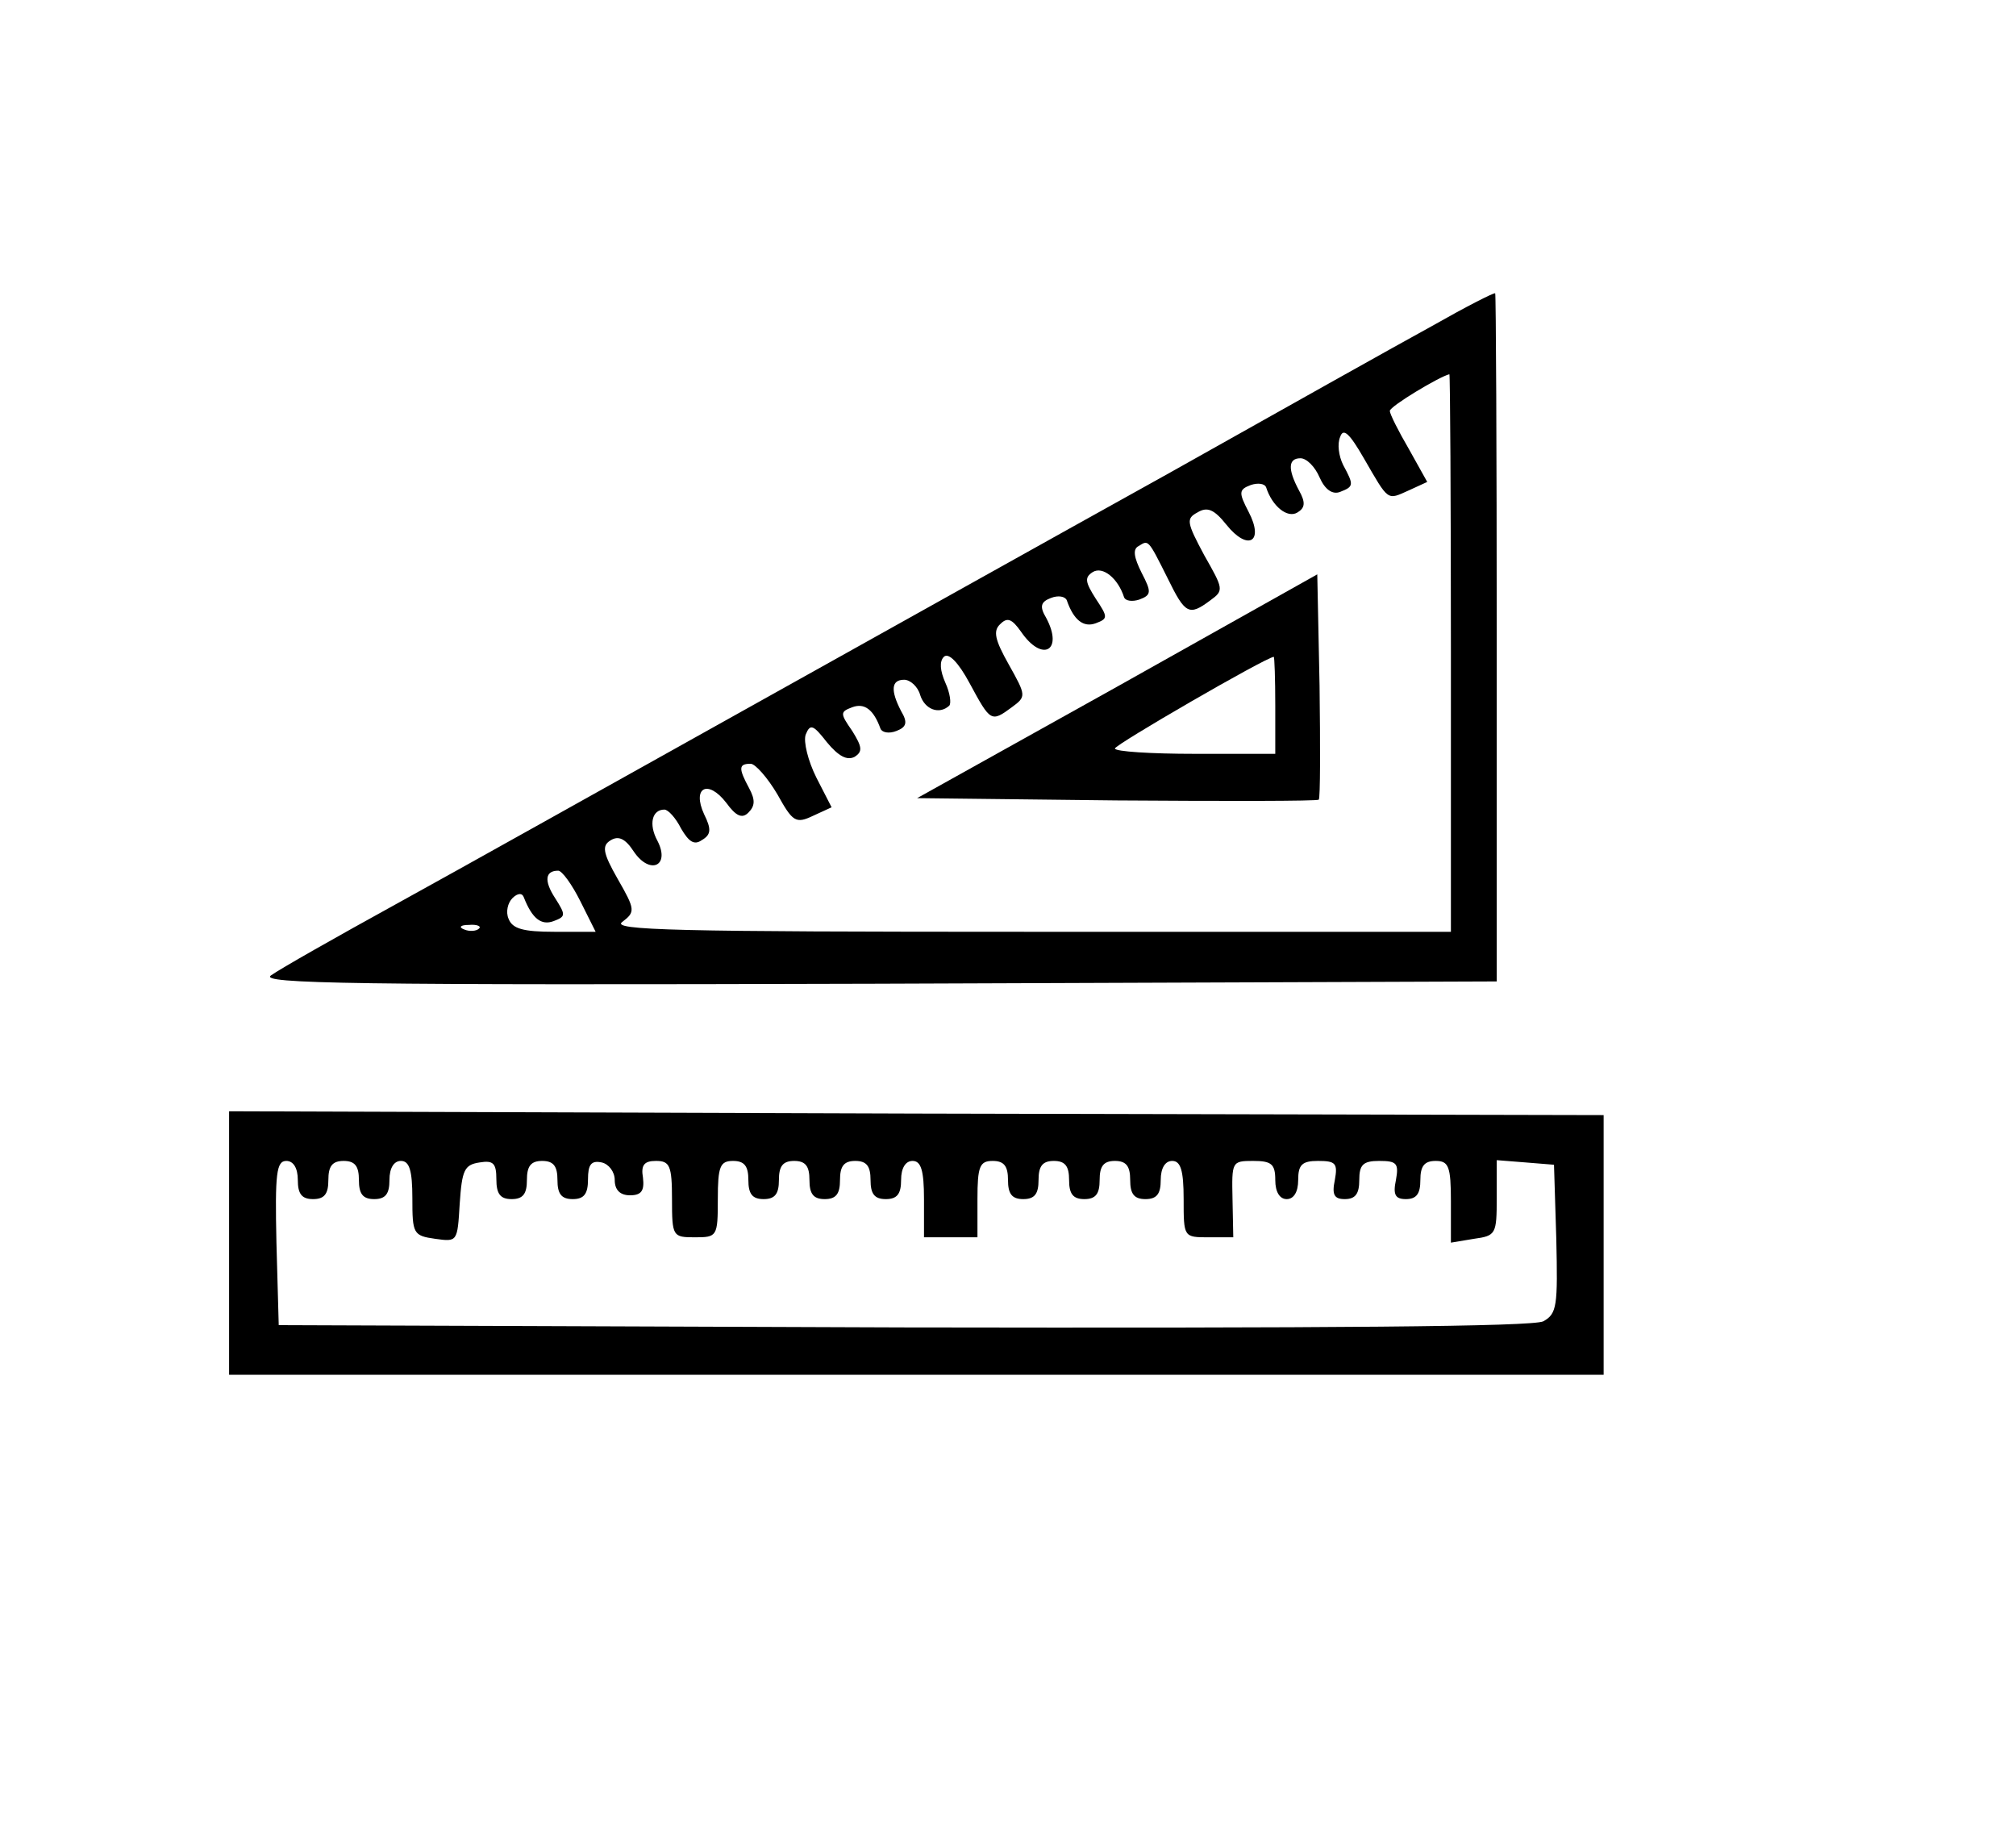
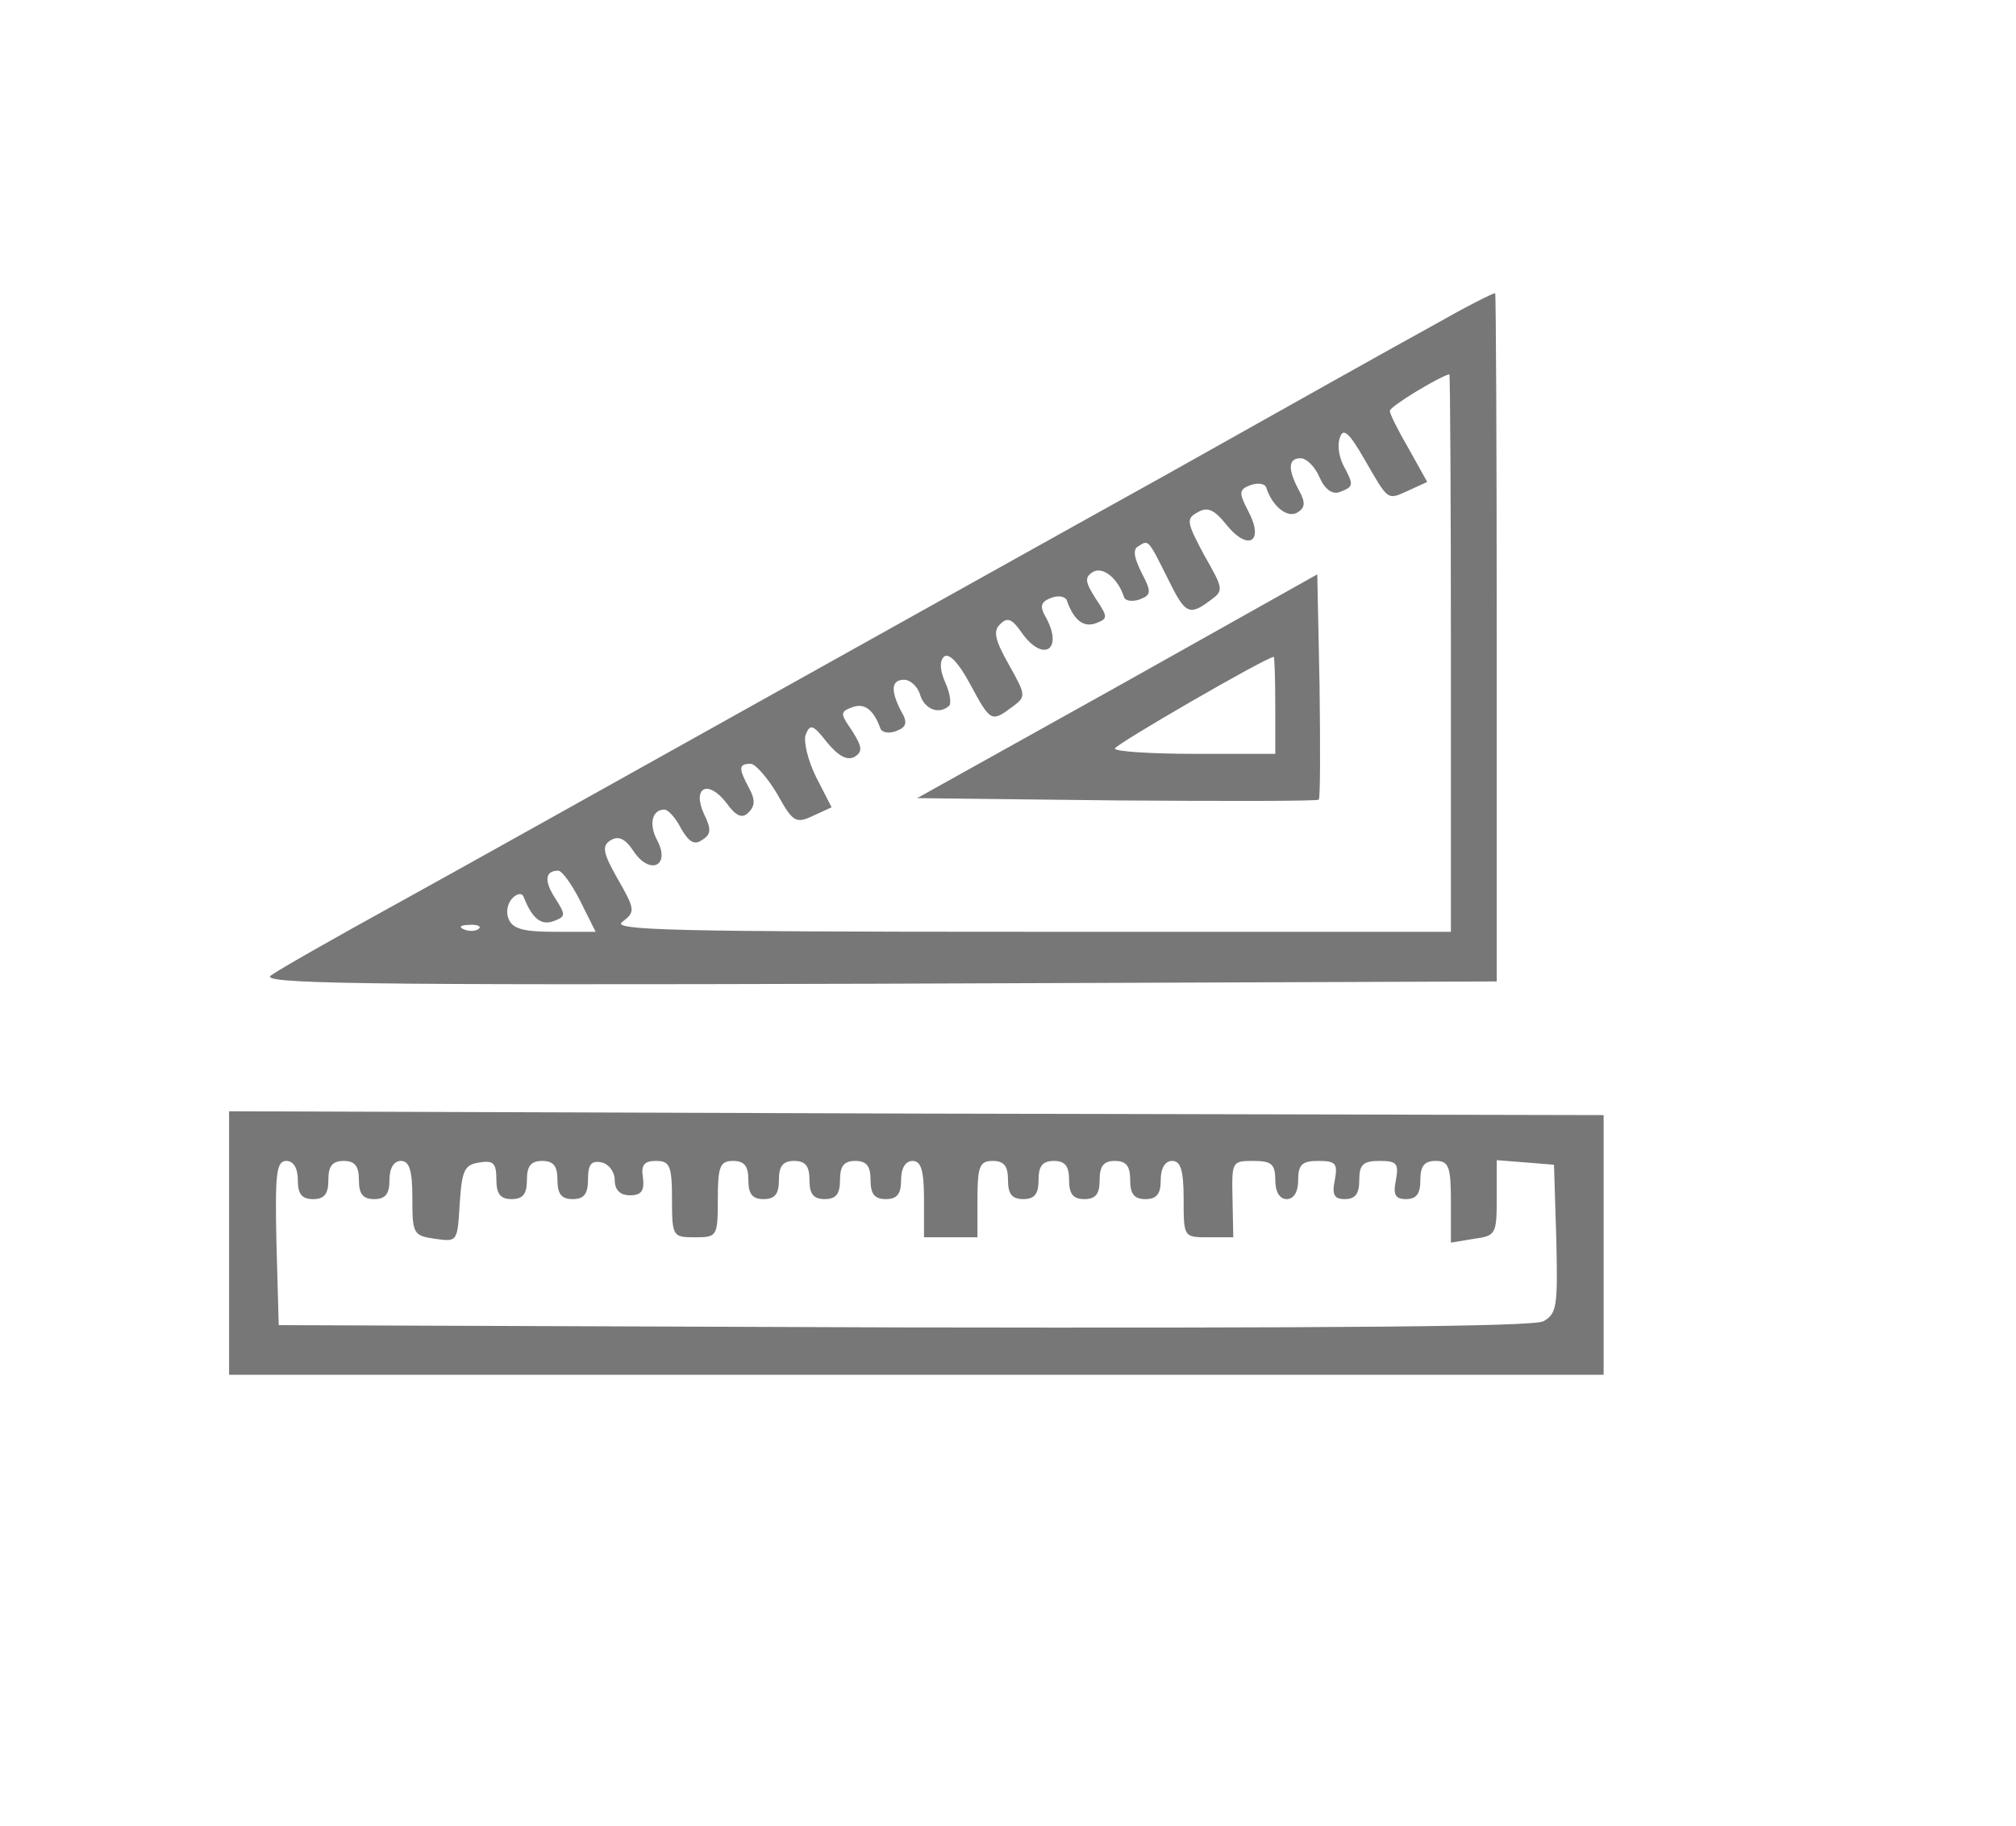
<svg xmlns="http://www.w3.org/2000/svg" version="1.0" width="264pt" height="239pt" viewBox="0 0 264 239" preserveAspectRatio="xMidYMid meet">
-   <g transform="translate(0,239) scale(0.1,-0.1)" fill="#000000" stroke="none">
+   <g transform="translate(0,239) scale(0.1,-0.1)" fill="#777" stroke="none">
    <path d="M1875 1963 c-44 -24 -199 -111 -345 -193 -146 -81 -400 -223 -565 -315 -165 -92 -365 -204 -445 -248 -80 -44 -154 -86 -165 -94 -17 -11 107 -13 793 -11 l812 3 0 449 c0 247 -1 450 -2 452 -2 1 -39 -18 -83 -43z m25 -428 l0 -365 -552 0 c-465 0 -549 2 -533 13 17 13 17 16 -6 56 -20 35 -21 44 -9 51 10 6 19 2 30 -15 21 -31 48 -19 31 14 -12 22 -7 41 9 41 5 0 15 -11 22 -25 10 -17 17 -22 27 -15 12 7 13 14 3 34 -16 35 5 46 29 15 13 -18 21 -21 29 -13 9 9 9 17 1 32 -14 26 -14 32 2 32 6 0 22 -18 35 -40 20 -36 24 -39 47 -28 l24 11 -20 39 c-11 22 -17 47 -14 56 6 15 10 13 28 -10 15 -18 26 -24 36 -19 11 7 10 13 -3 34 -16 23 -16 25 0 31 16 6 28 -3 37 -28 2 -5 11 -7 21 -3 13 5 15 11 6 26 -14 27 -13 41 4 41 8 0 18 -9 21 -20 6 -19 25 -26 38 -14 3 3 1 17 -5 30 -7 16 -8 28 -2 34 6 6 19 -7 34 -35 27 -50 28 -51 55 -31 19 14 19 15 -4 56 -18 32 -21 44 -11 53 9 9 15 7 27 -10 28 -41 56 -25 33 18 -9 15 -7 21 6 26 10 4 19 2 21 -3 9 -26 22 -36 38 -30 16 6 16 8 0 32 -14 22 -15 28 -4 35 13 8 33 -8 41 -33 2 -5 11 -6 20 -3 16 6 16 10 3 35 -10 20 -12 31 -4 35 13 8 12 10 38 -42 23 -47 28 -50 56 -29 18 13 17 15 -8 59 -23 43 -24 48 -9 56 13 8 22 4 38 -16 28 -35 50 -23 29 17 -13 25 -13 29 3 35 9 3 18 2 20 -3 8 -25 28 -41 41 -33 10 6 11 13 2 29 -15 28 -14 42 2 42 8 0 19 -11 25 -25 7 -16 17 -23 27 -19 18 7 18 9 4 35 -6 12 -8 28 -4 37 4 12 12 5 31 -28 33 -57 30 -55 59 -42 l24 11 -24 43 c-14 24 -25 46 -25 50 0 6 65 45 78 48 1 0 2 -164 2 -365z m-1140 -325 l20 -40 -54 0 c-41 0 -55 4 -60 17 -4 9 -1 21 5 27 7 7 13 7 15 1 11 -28 23 -37 39 -31 16 6 16 8 2 30 -15 23 -13 36 4 36 5 0 18 -18 29 -40z m-133 -36 c-3 -3 -12 -4 -19 -1 -8 3 -5 6 6 6 11 1 17 -2 13 -5z" />
    <path d="M1463 1491 l-262 -146 261 -3 c143 -1 263 -1 265 1 2 3 2 70 1 149 l-3 146 -262 -147z m207 -25 l0 -63 -105 0 c-58 0 -105 3 -105 7 0 5 197 119 208 120 1 0 2 -29 2 -64z" />
    <path d="M300 763 l0 -173 900 0 900 0 0 170 0 170 -900 2 -900 3 0 -172z m90 82 c0 -18 5 -25 20 -25 15 0 20 7 20 25 0 18 5 25 20 25 15 0 20 -7 20 -25 0 -18 5 -25 20 -25 15 0 20 7 20 25 0 16 6 25 15 25 11 0 15 -12 15 -49 0 -46 1 -49 30 -53 29 -4 29 -4 32 46 3 44 6 51 26 54 18 3 22 -1 22 -22 0 -19 5 -26 20 -26 15 0 20 7 20 25 0 18 5 25 20 25 15 0 20 -7 20 -25 0 -18 5 -25 20 -25 15 0 20 7 20 26 0 19 4 25 18 22 9 -2 17 -12 17 -23 0 -13 7 -20 20 -20 15 0 19 6 17 23 -3 17 2 22 17 22 18 0 21 -6 21 -50 0 -49 1 -50 30 -50 29 0 30 1 30 50 0 43 3 50 20 50 15 0 20 -7 20 -25 0 -18 5 -25 20 -25 15 0 20 7 20 25 0 18 5 25 20 25 15 0 20 -7 20 -25 0 -18 5 -25 20 -25 15 0 20 7 20 25 0 18 5 25 20 25 15 0 20 -7 20 -25 0 -18 5 -25 20 -25 15 0 20 7 20 25 0 16 6 25 15 25 11 0 15 -12 15 -50 l0 -50 35 0 35 0 0 50 c0 43 3 50 20 50 15 0 20 -7 20 -25 0 -18 5 -25 20 -25 15 0 20 7 20 25 0 18 5 25 20 25 15 0 20 -7 20 -25 0 -18 5 -25 20 -25 15 0 20 7 20 25 0 18 5 25 20 25 15 0 20 -7 20 -25 0 -18 5 -25 20 -25 15 0 20 7 20 25 0 16 6 25 15 25 11 0 15 -12 15 -50 0 -50 0 -50 33 -50 l32 0 -1 50 c-1 49 -1 50 27 50 24 0 29 -4 29 -25 0 -16 6 -25 15 -25 9 0 15 9 15 25 0 20 5 25 26 25 23 0 26 -3 22 -25 -4 -19 -1 -25 13 -25 14 0 19 7 19 25 0 20 5 25 26 25 23 0 26 -3 22 -25 -4 -19 -1 -25 13 -25 14 0 19 7 19 25 0 18 5 25 20 25 17 0 20 -7 20 -53 l0 -54 30 5 c29 4 30 6 30 54 l0 49 38 -3 37 -3 3 -97 c2 -88 1 -98 -17 -108 -14 -7 -276 -9 -838 -8 l-818 3 -3 108 c-2 91 0 107 13 107 9 0 15 -9 15 -25z" />
  </g>
</svg>
